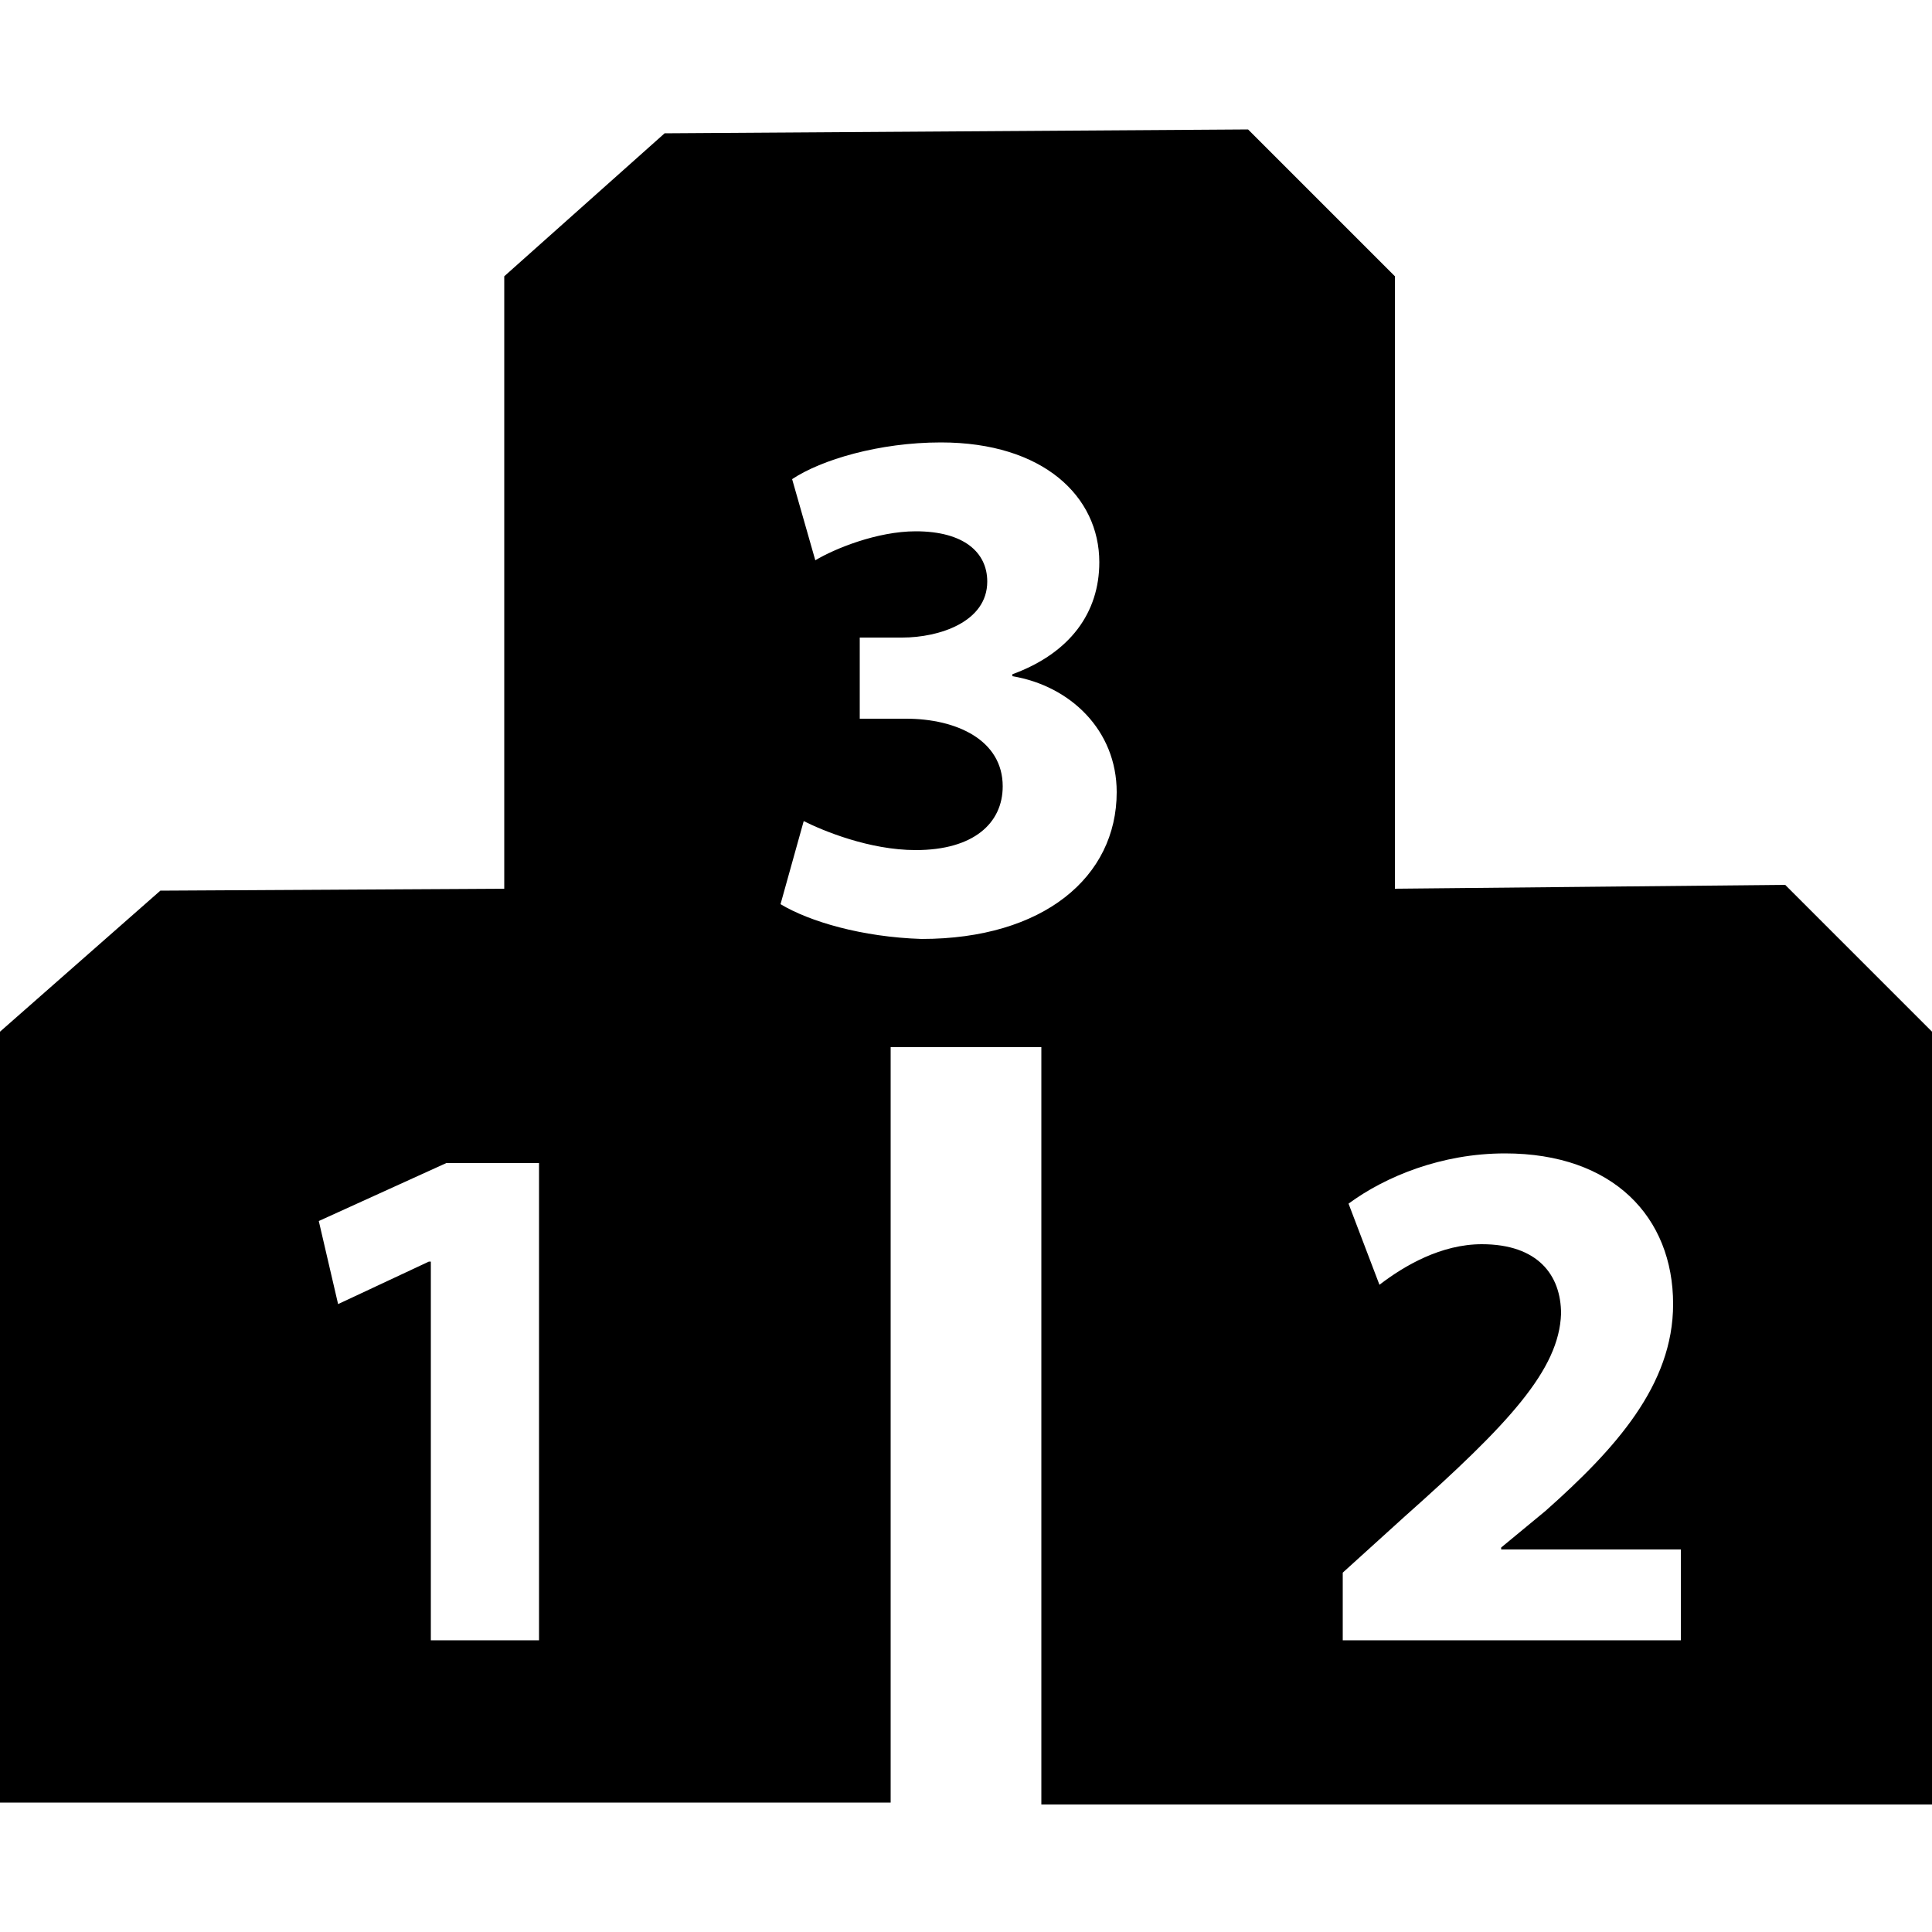
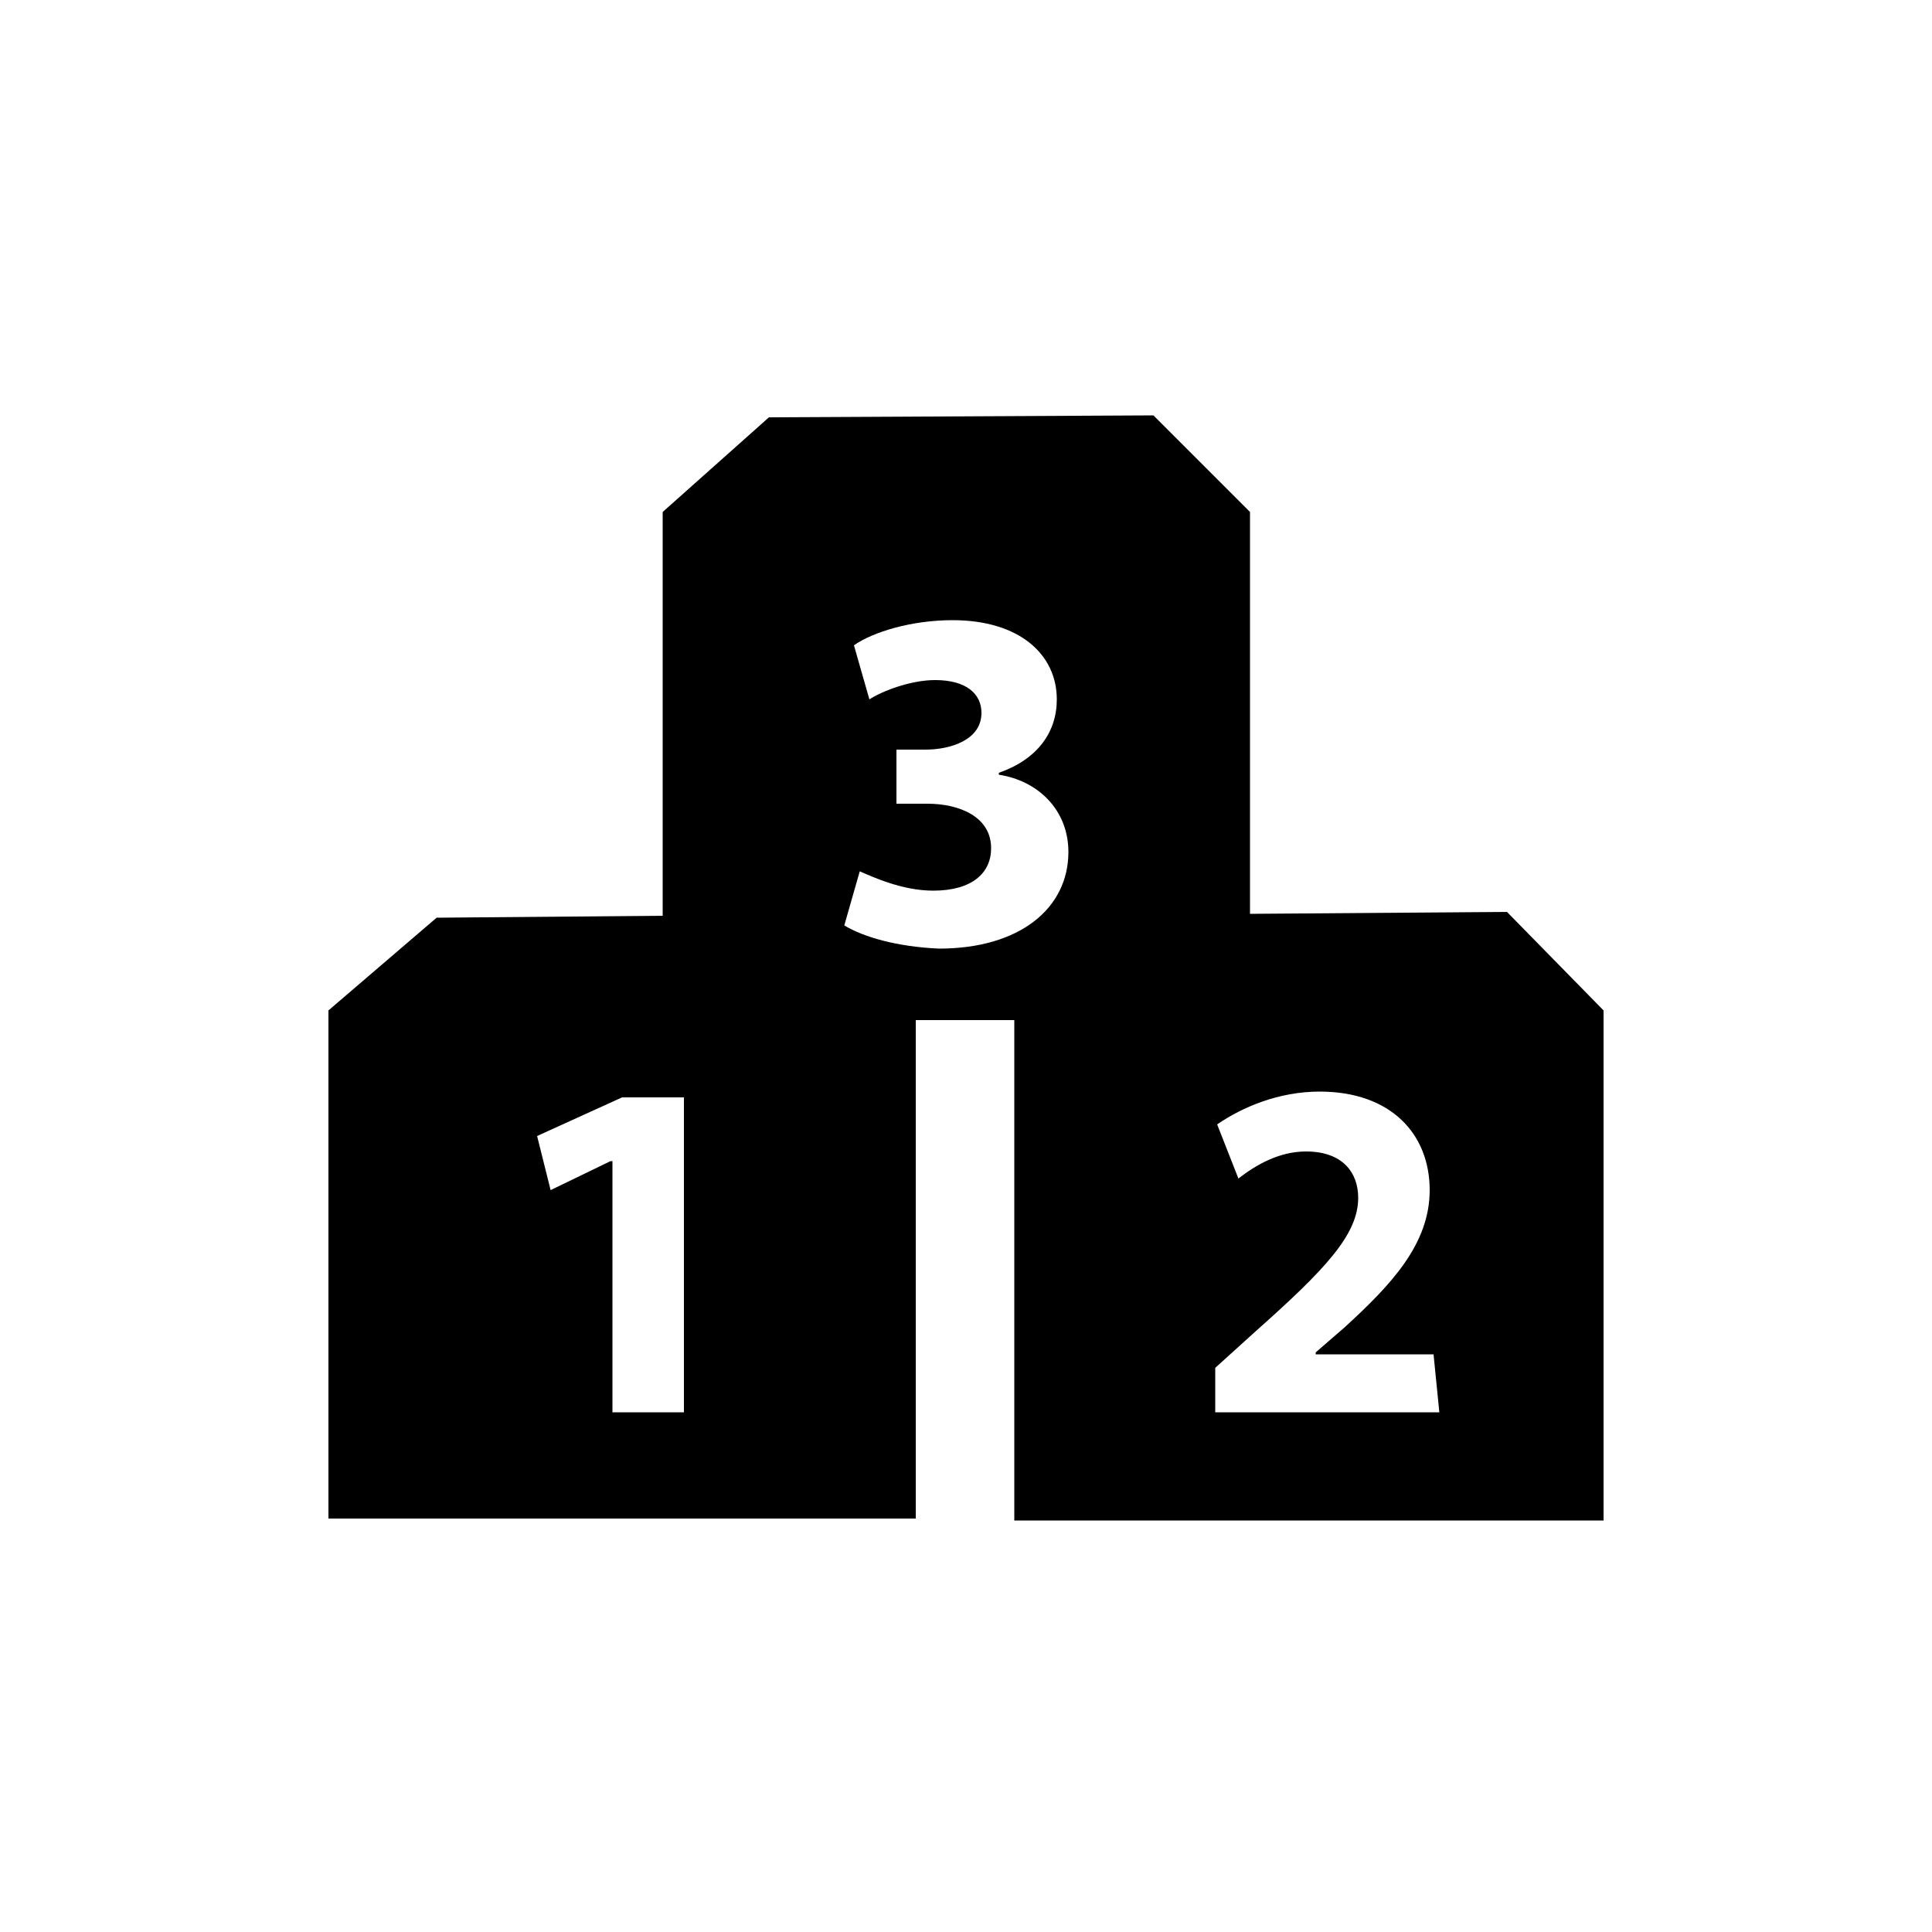
<svg xmlns="http://www.w3.org/2000/svg" version="1.1" id="Layer_1" x="0px" y="0px" viewBox="0 0 100 100" style="enable-background:new 0 0 100 100;" xml:space="preserve">
-   <path d="M92.4,45.8L72.2,46V14.3l-7.6-7.6L34.4,6.9l-8.3,7.4v31.7L8.3,46.1L0,53.4v39.9h46.1V54.2h7.8v39.2H100V53.4L92.4,45.8z   M27.9,84.9h-5.6V65.3h-0.1l-4.7,2.2l-1-4.3l6.6-3h4.8V84.9z M40.4,46.8l1.2-4.3c1,0.5,3.4,1.5,5.8,1.5c3,0,4.5-1.4,4.5-3.3  c0-2.4-2.4-3.5-5-3.5h-2.4V33h2.2c1.9,0,4.4-0.8,4.4-2.9c0-1.5-1.2-2.6-3.7-2.6c-2,0-4.2,0.9-5.2,1.5l-1.2-4.2  c1.5-1,4.5-1.9,7.7-1.9c5.3,0,8.2,2.8,8.2,6.2c0,2.6-1.5,4.7-4.5,5.8v0.1c3,0.5,5.4,2.8,5.4,6c0,4.4-3.8,7.6-10.1,7.6  C44.6,48.5,41.9,47.7,40.4,46.8z M87.1,84.9H69.5v-3.5l3.2-2.9c5.4-4.8,8-7.6,8.1-10.5c0-2-1.2-3.6-4.1-3.6c-2.1,0-4,1.1-5.3,2.1  l-1.6-4.2c1.9-1.4,4.8-2.6,8.1-2.6c5.6,0,8.7,3.3,8.7,7.8c0,4.2-3,7.5-6.6,10.7l-2.3,1.9v0.1h9.3V84.9z" />
+   <path d="M78,47.2l-13.3,0.1V26.5l-5-5l-19.9,0.1l-5.5,4.9v20.9l-11.7,0.1L17,52.3v26.3h30.4V52.8h5.1v25.9H83V52.3L78,47.2z   M35.4,73.1h-3.7V60.1h-0.1l-3.1,1.5l-0.7-2.8l4.4-2h3.2C35.4,56.7,35.4,73.1,35.4,73.1z M43.7,47.9l0.8-2.8c0.7,0.3,2.2,1,3.8,1  c2,0,3-0.9,3-2.2c0-1.6-1.6-2.3-3.3-2.3h-1.6v-2.8h1.5c1.3,0,2.9-0.5,2.9-1.9c0-1-0.8-1.7-2.4-1.7c-1.3,0-2.8,0.6-3.4,1l-0.8-2.8  c1-0.7,3-1.3,5.1-1.3c3.5,0,5.4,1.8,5.4,4.1c0,1.7-1,3.1-3,3.8v0.1c2,0.3,3.6,1.8,3.6,4c0,2.9-2.5,5-6.7,5  C46.4,49,44.7,48.5,43.7,47.9z M74.5,73.1H62.9v-2.3l2.1-1.9c3.6-3.2,5.3-5,5.3-6.9c0-1.3-0.8-2.4-2.7-2.4c-1.4,0-2.6,0.7-3.5,1.4  l-1.1-2.8c1.3-0.9,3.2-1.7,5.3-1.7c3.7,0,5.7,2.2,5.7,5.1c0,2.8-2,4.9-4.4,7.1l-1.5,1.3v0.1h6.1L74.5,73.1L74.5,73.1z" />
</svg>
